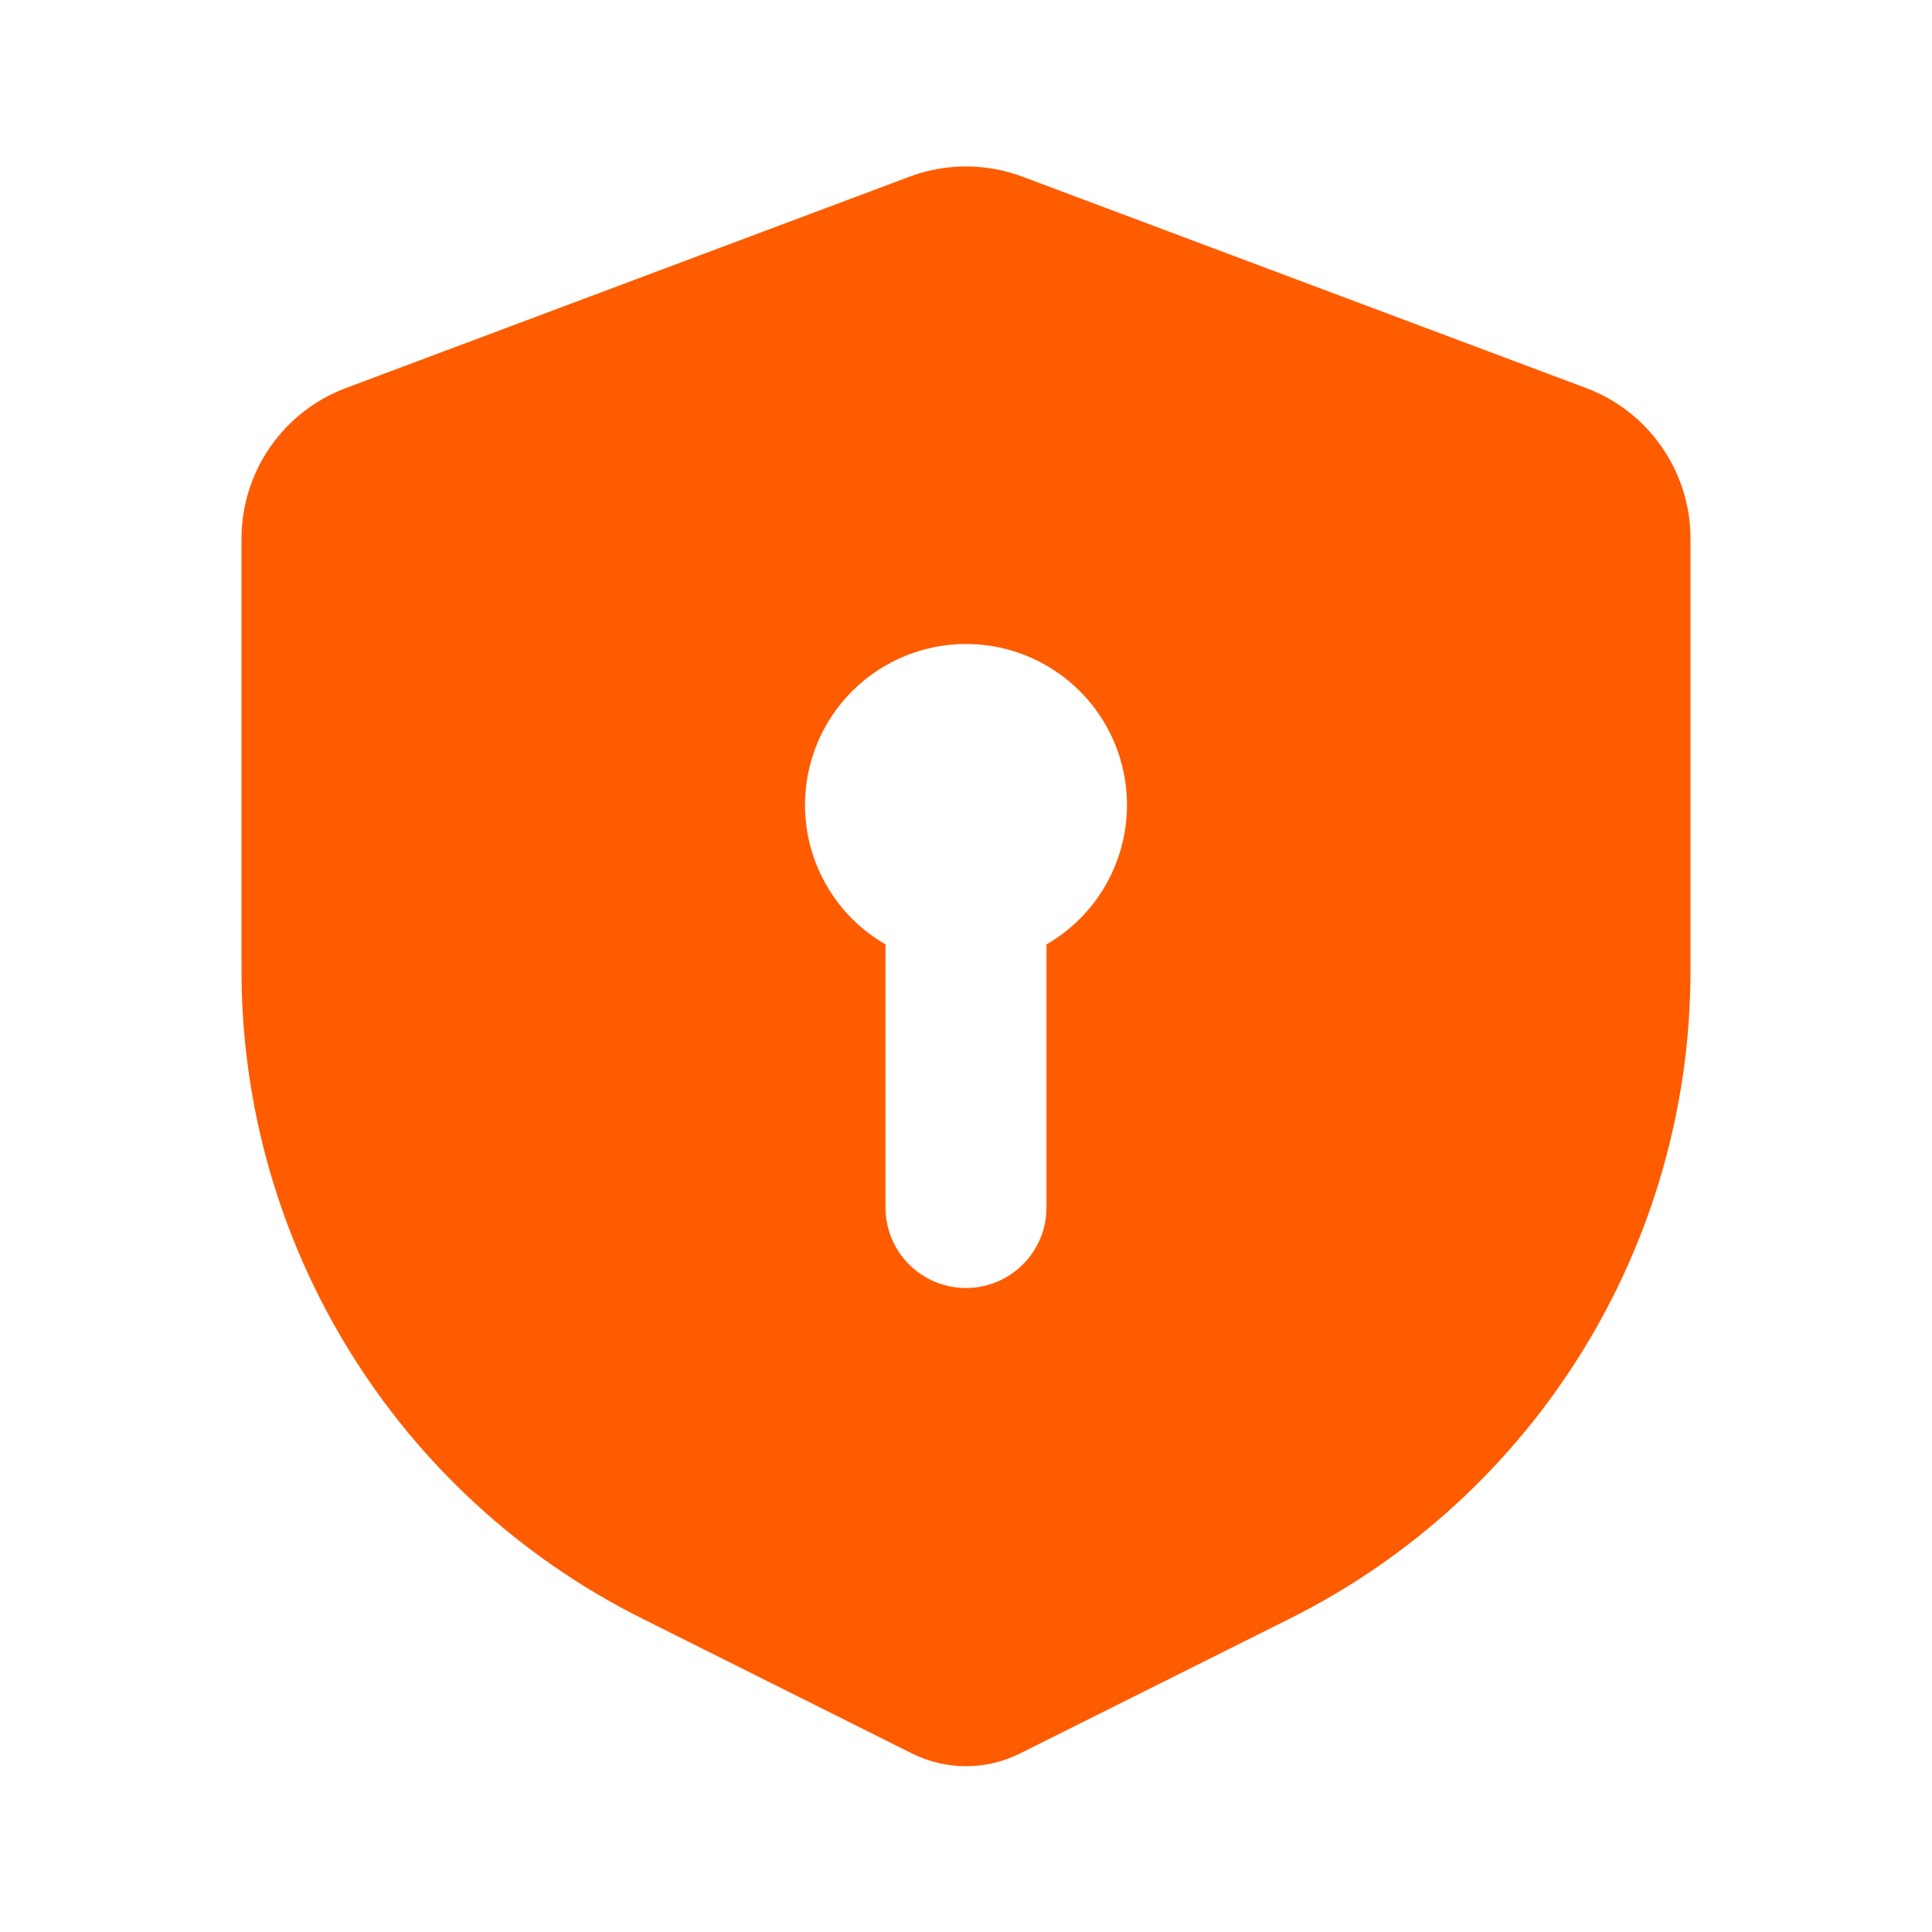
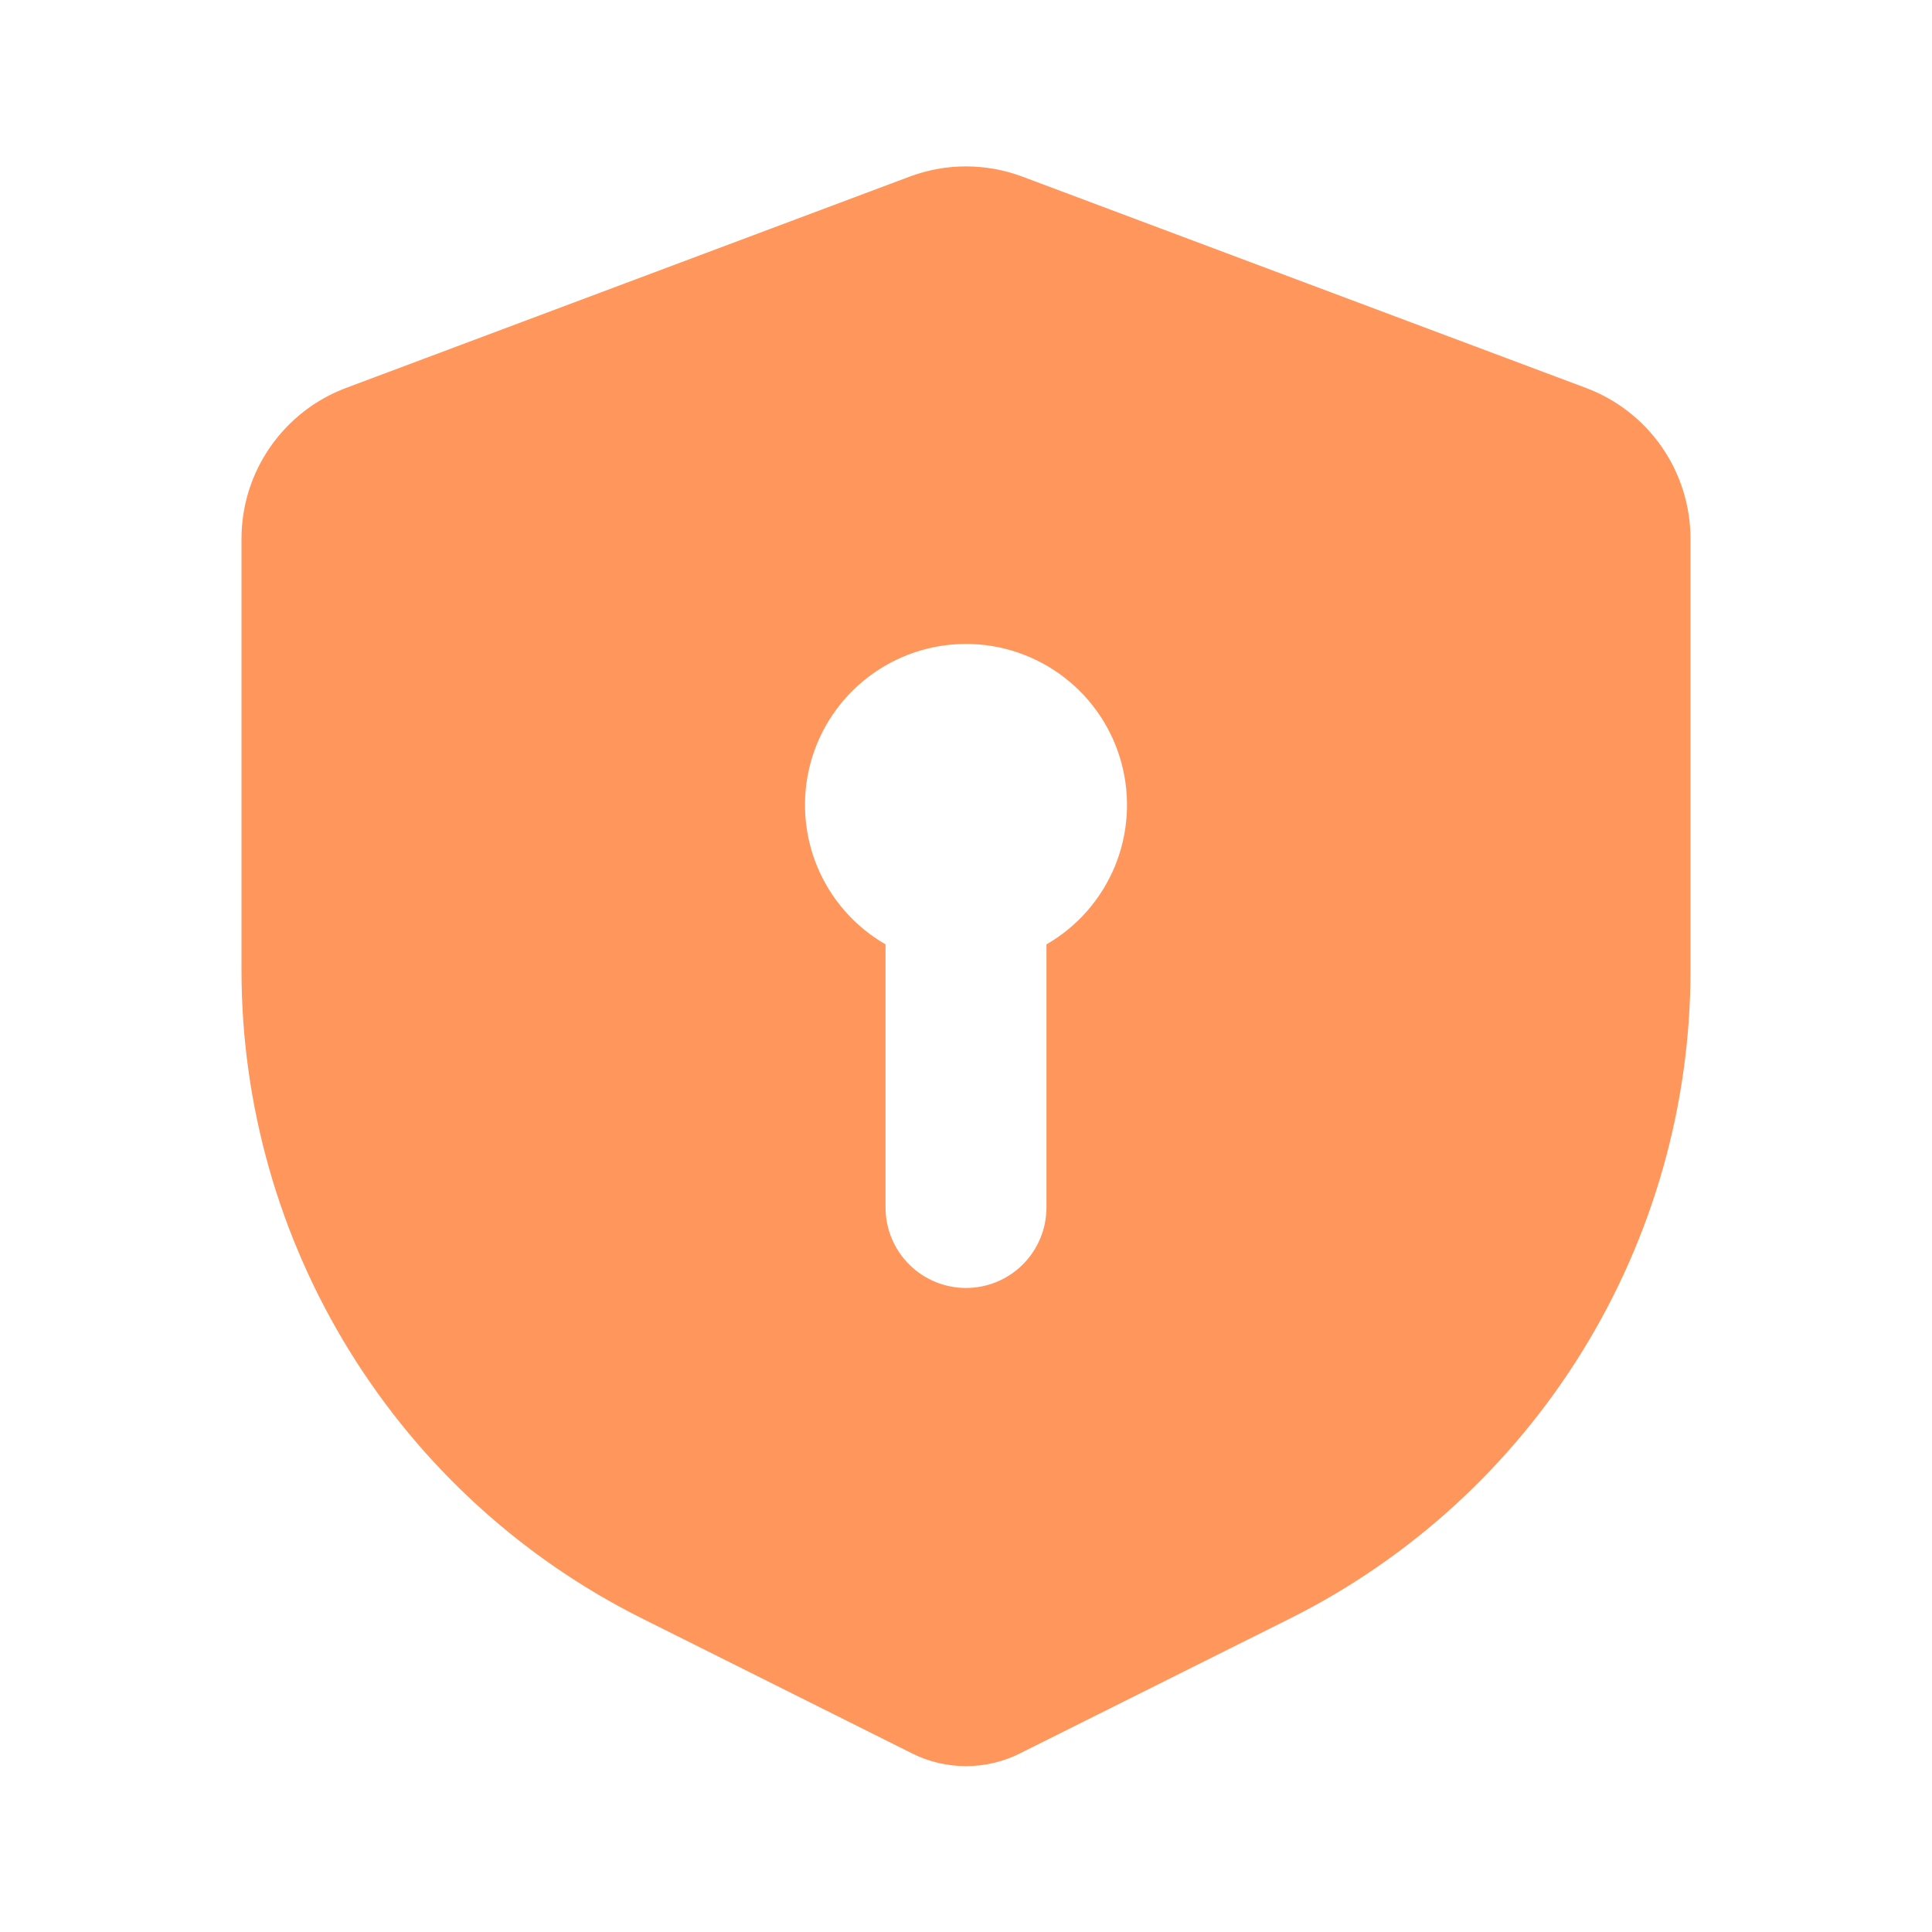
- <svg xmlns="http://www.w3.org/2000/svg" width="20" height="20" viewBox="0 0 24 24">
-   <g fill="none" fill-rule="evenodd">
-     <path d="m12.593 23.258l-.011.002l-.071.035l-.02.004l-.014-.004l-.071-.035q-.016-.005-.024.005l-.004.01l-.017.428l.005.02l.01.013l.104.074l.015.004l.012-.004l.104-.074l.012-.016l.004-.017l-.017-.427q-.004-.016-.017-.018m.265-.113l-.013.002l-.185.093l-.01.01l-.003.011l.018.43l.005.012l.008.007l.201.093q.019.005.029-.008l.004-.014l-.034-.614q-.005-.018-.02-.022m-.715.002a.02.02 0 0 0-.027.006l-.006.014l-.034.614q.001.018.017.024l.015-.002l.201-.093l.01-.008l.004-.011l.017-.43l-.003-.012l-.01-.01z" />
-     <path fill="#ff5c00" d="M11.298 2.195a2 2 0 0 1 1.404 0l7 2.625A2 2 0 0 1 21 6.693v5.363a9 9 0 0 1-4.975 8.05l-3.354 1.676a1.5 1.5 0 0 1-1.342 0l-3.354-1.677A9 9 0 0 1 3 12.055V6.694A2 2 0 0 1 4.298 4.82zM13 11.732A2 2 0 0 0 12 8a2 2 0 0 0-1 3.732V15a1 1 0 1 0 2 0z" />
-   </g>
+ <svg xmlns="http://www.w3.org/2000/svg" width="20" height="20" viewBox="0 0 20 20" fill="none">
+   <path fill-rule="evenodd" clip-rule="evenodd" d="M9.415 1.829C9.792 1.687 10.208 1.687 10.585 1.829L16.418 4.016C16.736 4.135 17.01 4.349 17.203 4.627C17.396 4.906 17.5 5.238 17.5 5.577V10.046C17.5 11.439 17.112 12.804 16.38 13.989C15.648 15.174 14.6 16.132 13.354 16.755L10.559 18.151C10.386 18.238 10.194 18.283 10 18.283C9.806 18.283 9.614 18.238 9.441 18.151L6.646 16.754C5.4 16.131 4.352 15.173 3.62 13.988C2.888 12.804 2.5 11.438 2.5 10.045V5.578C2.5 5.238 2.603 4.907 2.797 4.628C2.99 4.349 3.264 4.135 3.582 4.016L9.415 1.829ZM10.833 9.776C11.151 9.593 11.399 9.31 11.54 8.971C11.68 8.632 11.705 8.256 11.61 7.901C11.515 7.547 11.306 7.234 11.015 7.011C10.723 6.787 10.367 6.666 10 6.666C9.633 6.666 9.277 6.787 8.985 7.011C8.694 7.234 8.485 7.547 8.39 7.901C8.295 8.256 8.32 8.632 8.46 8.971C8.601 9.31 8.849 9.593 9.167 9.776V12.499C9.167 12.72 9.254 12.932 9.411 13.089C9.567 13.245 9.779 13.333 10 13.333C10.221 13.333 10.433 13.245 10.589 13.089C10.745 12.932 10.833 12.72 10.833 12.499V9.776Z" fill="#FF975D" />
</svg>
